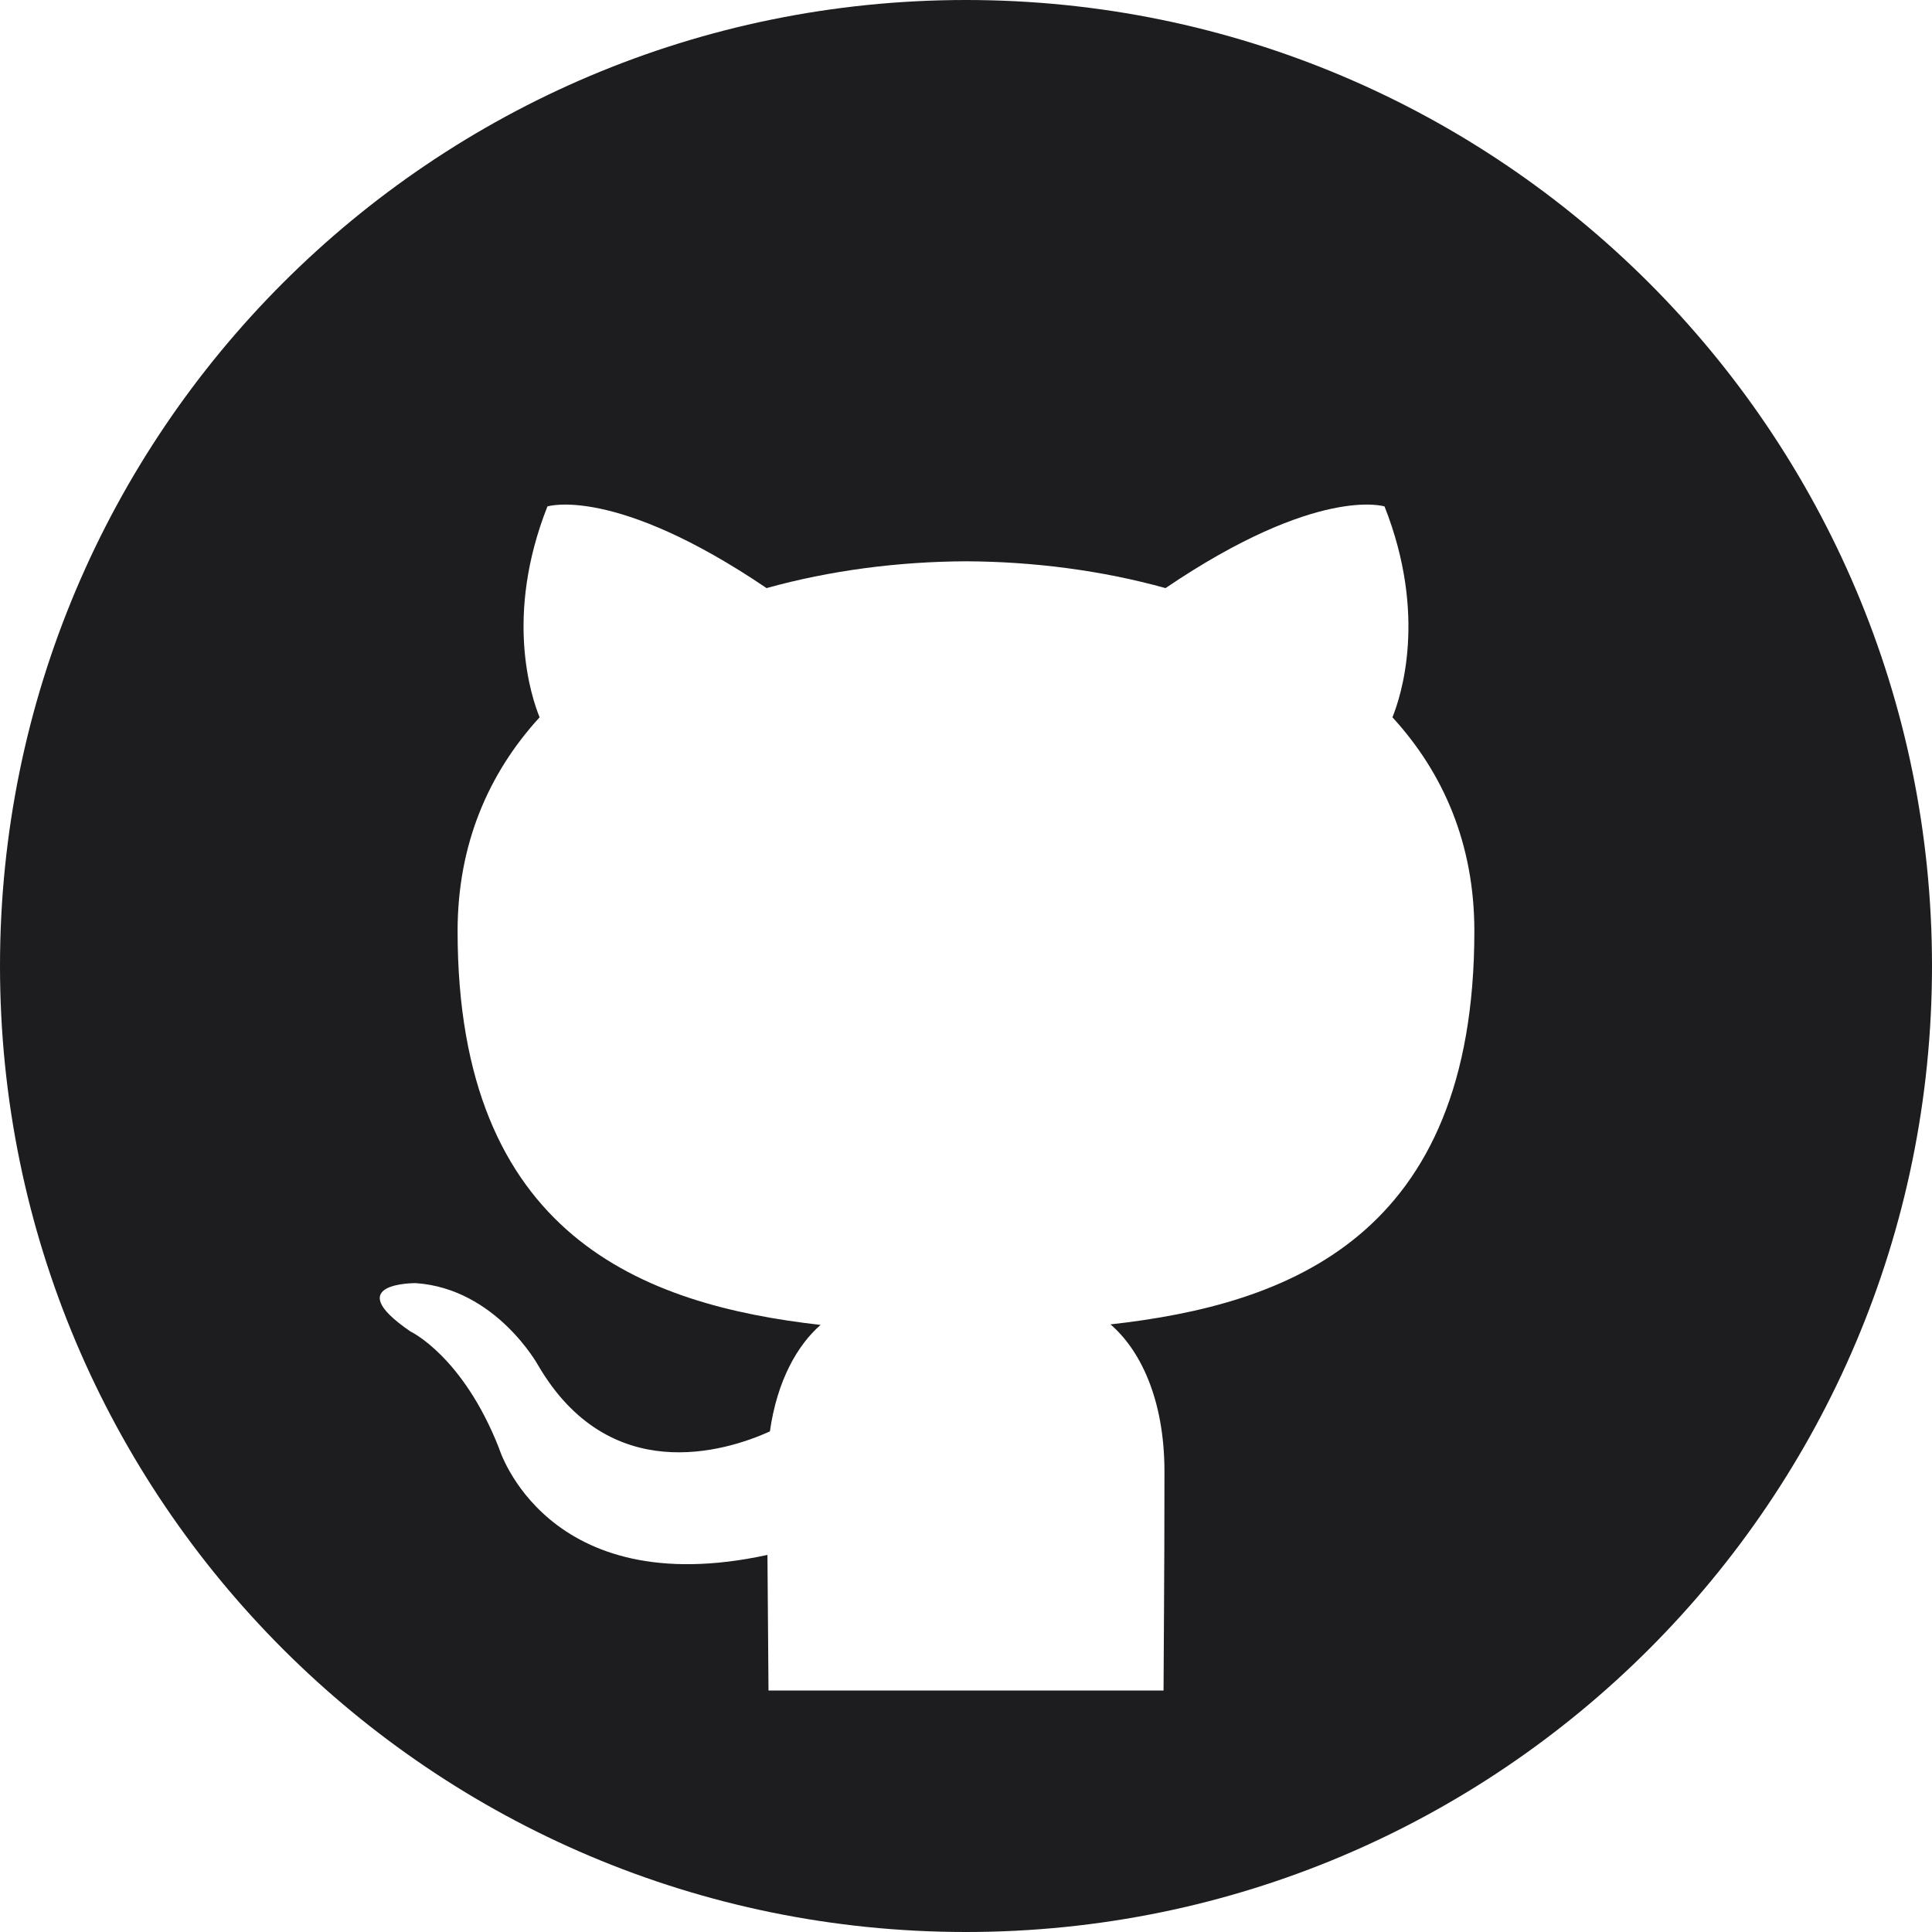
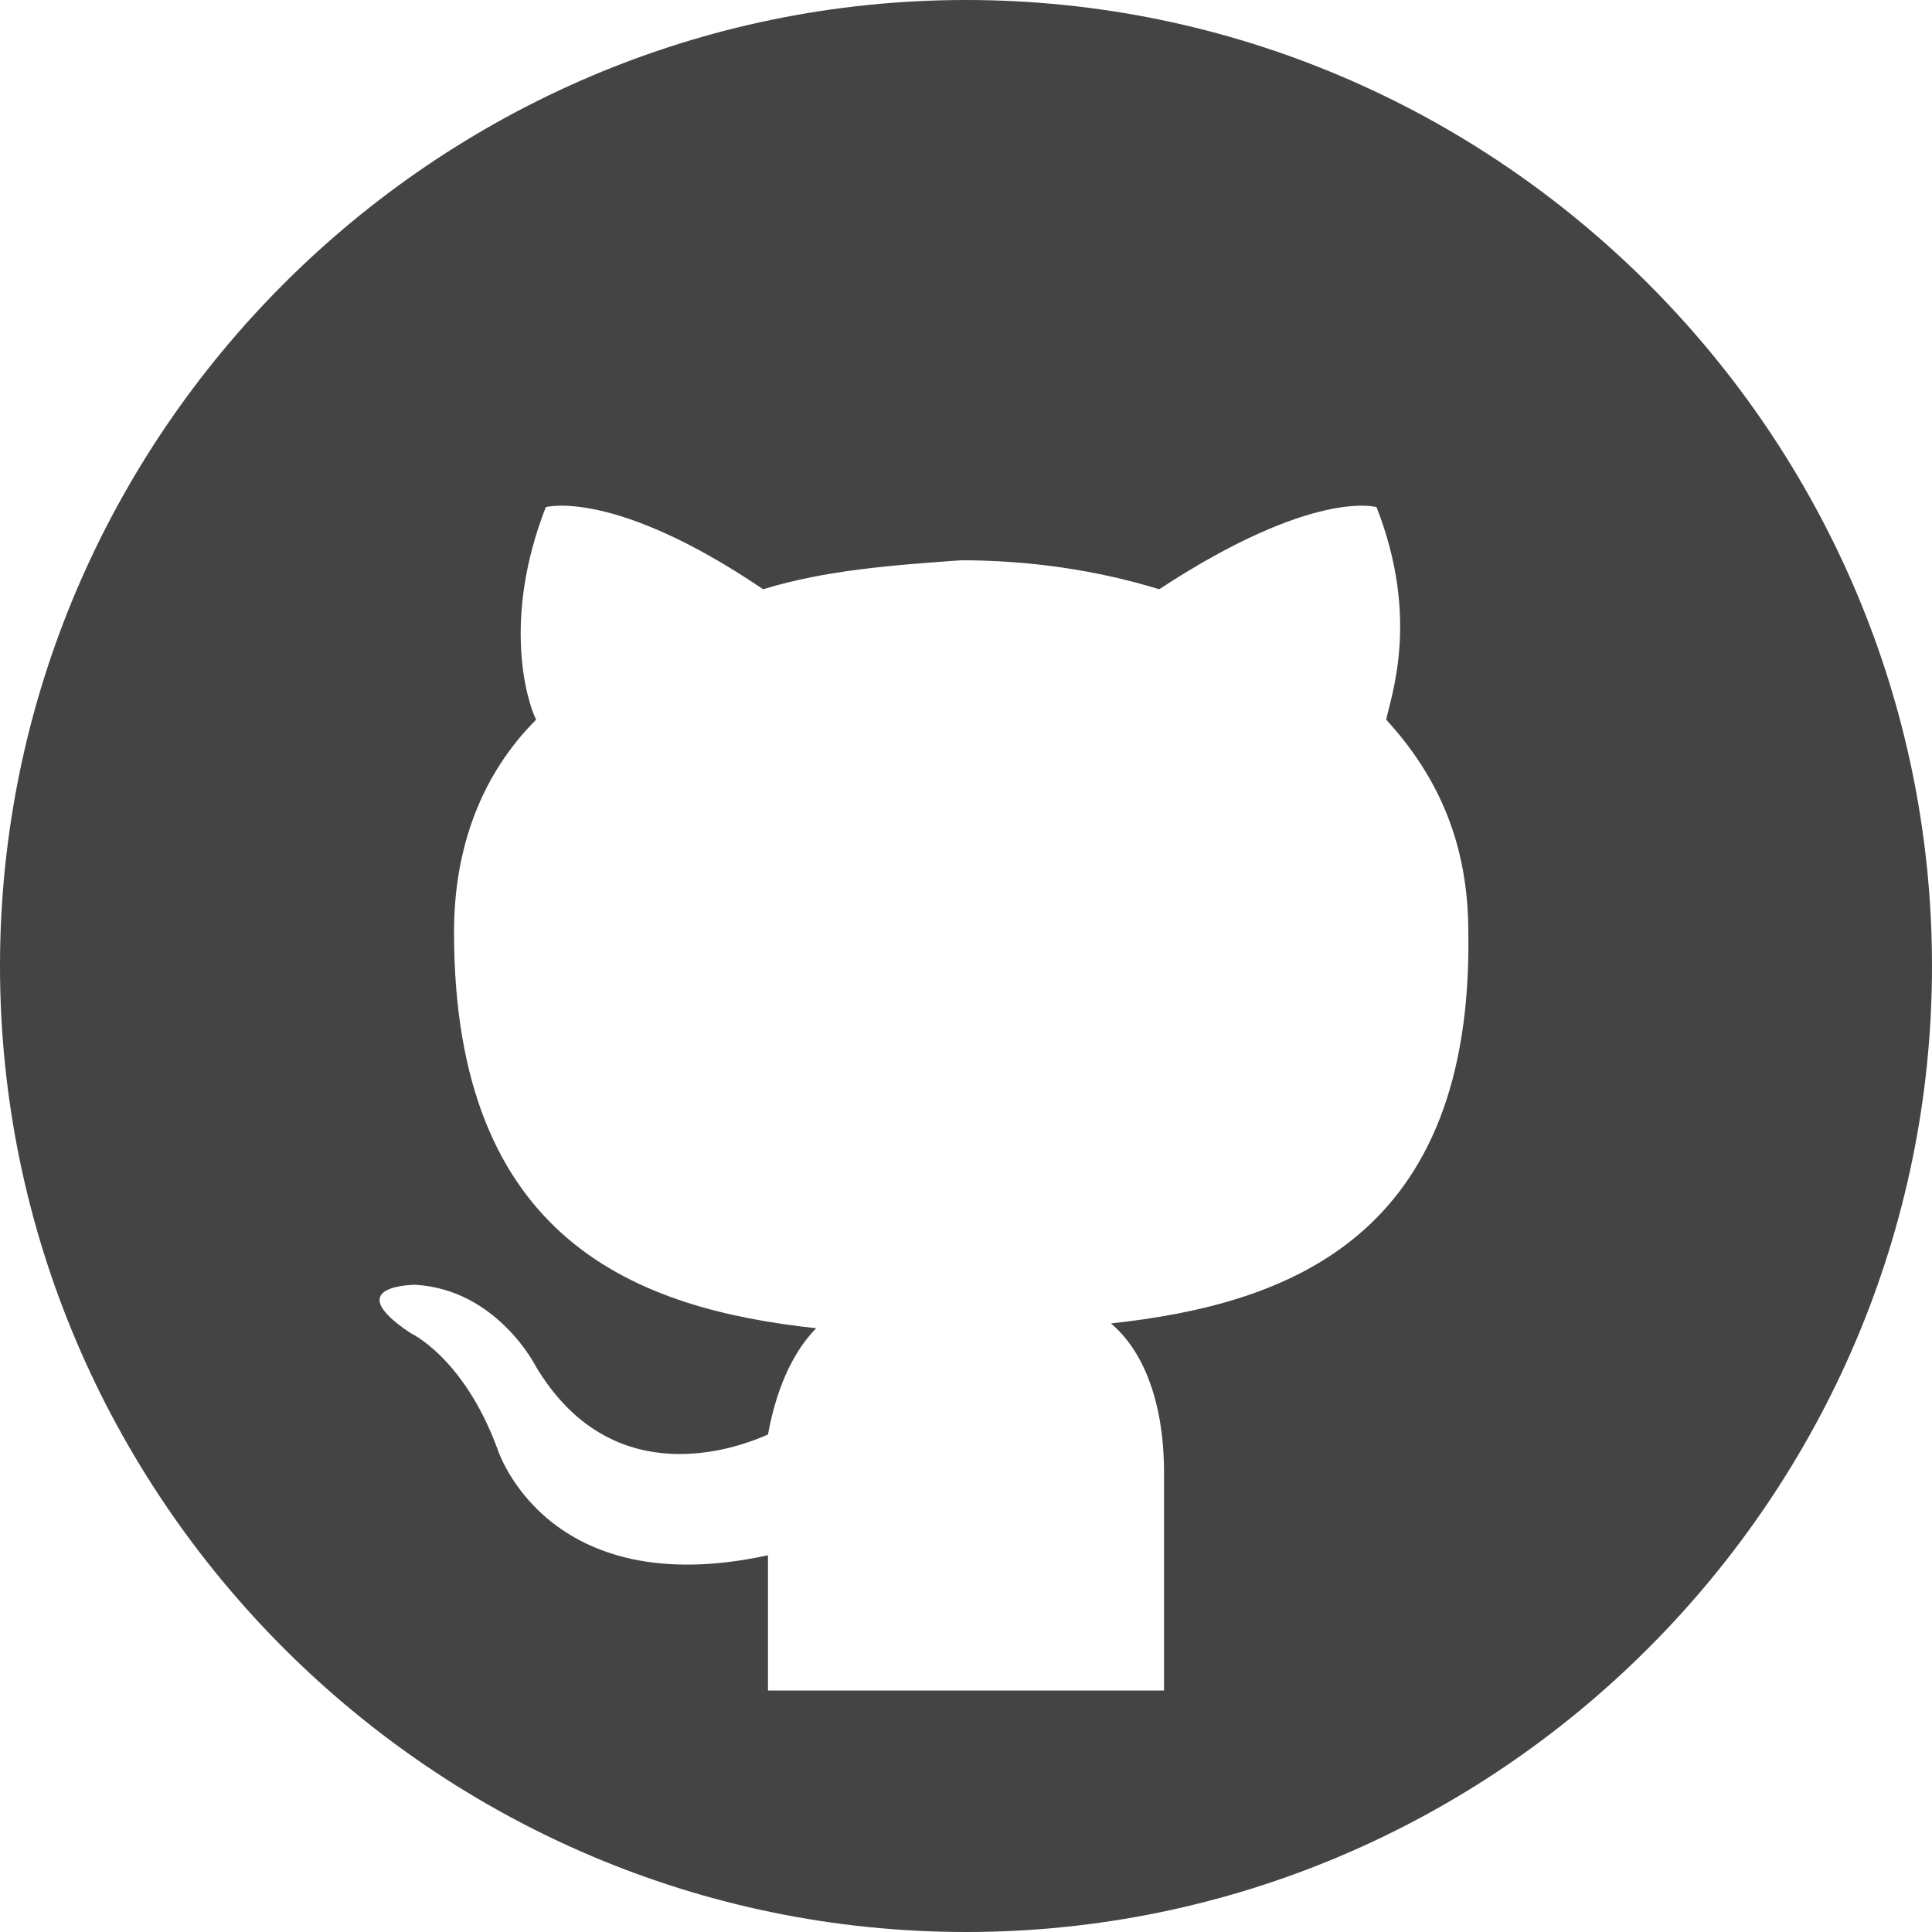
- <svg xmlns="http://www.w3.org/2000/svg" version="1.1" id="Ebene_1" x="0px" y="0px" width="40px" height="40px" viewBox="0 0 40 40" enable-background="new 0 0 40 40" xml:space="preserve">
-   <path fill-rule="evenodd" clip-rule="evenodd" fill="#1D1D1F" d="M20,0C8.954,0,0,8.954,0,20s8.954,20,20,20s20-8.954,20-20  S31.046,0,20,0z M22.991,27.42c0.593,0.508,1.118,1.514,1.118,3.053c0,2.207-0.019,3.984-0.019,4.527h-8.179  c0-0.393-0.014-1.43-0.022-2.807c-4.589,0.996-5.558-2.211-5.558-2.211C9.582,28.076,8.5,27.568,8.5,27.568  c-1.498-1.023,0.113-1.002,0.113-1.002c1.656,0.117,2.527,1.699,2.527,1.699c1.472,2.521,3.861,1.795,4.8,1.371  c0.151-1.066,0.577-1.793,1.049-2.205c-3.664-0.416-7.515-1.832-7.515-8.154c0-1.801,0.643-3.273,1.698-4.426  c-0.17-0.418-0.736-2.095,0.162-4.366c0,0,1.385-0.443,4.537,1.691c1.316-0.366,2.727-0.549,4.129-0.555  c1.402,0.006,2.813,0.189,4.131,0.555c3.152-2.135,4.534-1.691,4.534-1.691c0.898,2.271,0.333,3.948,0.164,4.366  c1.057,1.152,1.696,2.625,1.696,4.426C30.525,25.615,26.667,27.01,22.991,27.42z" />
+ <svg xmlns="http://www.w3.org/2000/svg" version="1.1" id="Ebene_1" x="0px" y="0px" viewBox="0 0 40 40" enable-background="new 0 0 40 40" xml:space="preserve">
+   <path fill="#444444" d="M20,0C9,0,0,9,0,20s9,20,20,20s20-9,20-20S31,0,20,0z M23,27.4c0.6,0.5,1.1,1.5,1.1,3.1c0,2.2,0,4,0,4.5  h-8.2c0-0.4,0-1.4,0-2.8c-4.6,1-5.6-2.2-5.6-2.2c-0.7-1.9-1.8-2.4-1.8-2.4c-1.5-1,0.1-1,0.1-1c1.7,0.1,2.5,1.7,2.5,1.7  c1.5,2.5,3.9,1.8,4.8,1.4c0.2-1.1,0.6-1.8,1-2.2c-3.7-0.4-7.5-1.8-7.5-8.2c0-1.8,0.6-3.3,1.7-4.4c-0.2-0.4-0.7-2.1,0.2-4.4  c0,0,1.4-0.4,4.5,1.7c1.3-0.4,2.7-0.5,4.1-0.6c1.4,0,2.8,0.2,4.1,0.6c3.2-2.1,4.5-1.7,4.5-1.7c0.9,2.3,0.3,3.9,0.2,4.4  c1.1,1.2,1.7,2.6,1.7,4.4C30.5,25.6,26.7,27,23,27.4z" />
</svg>
